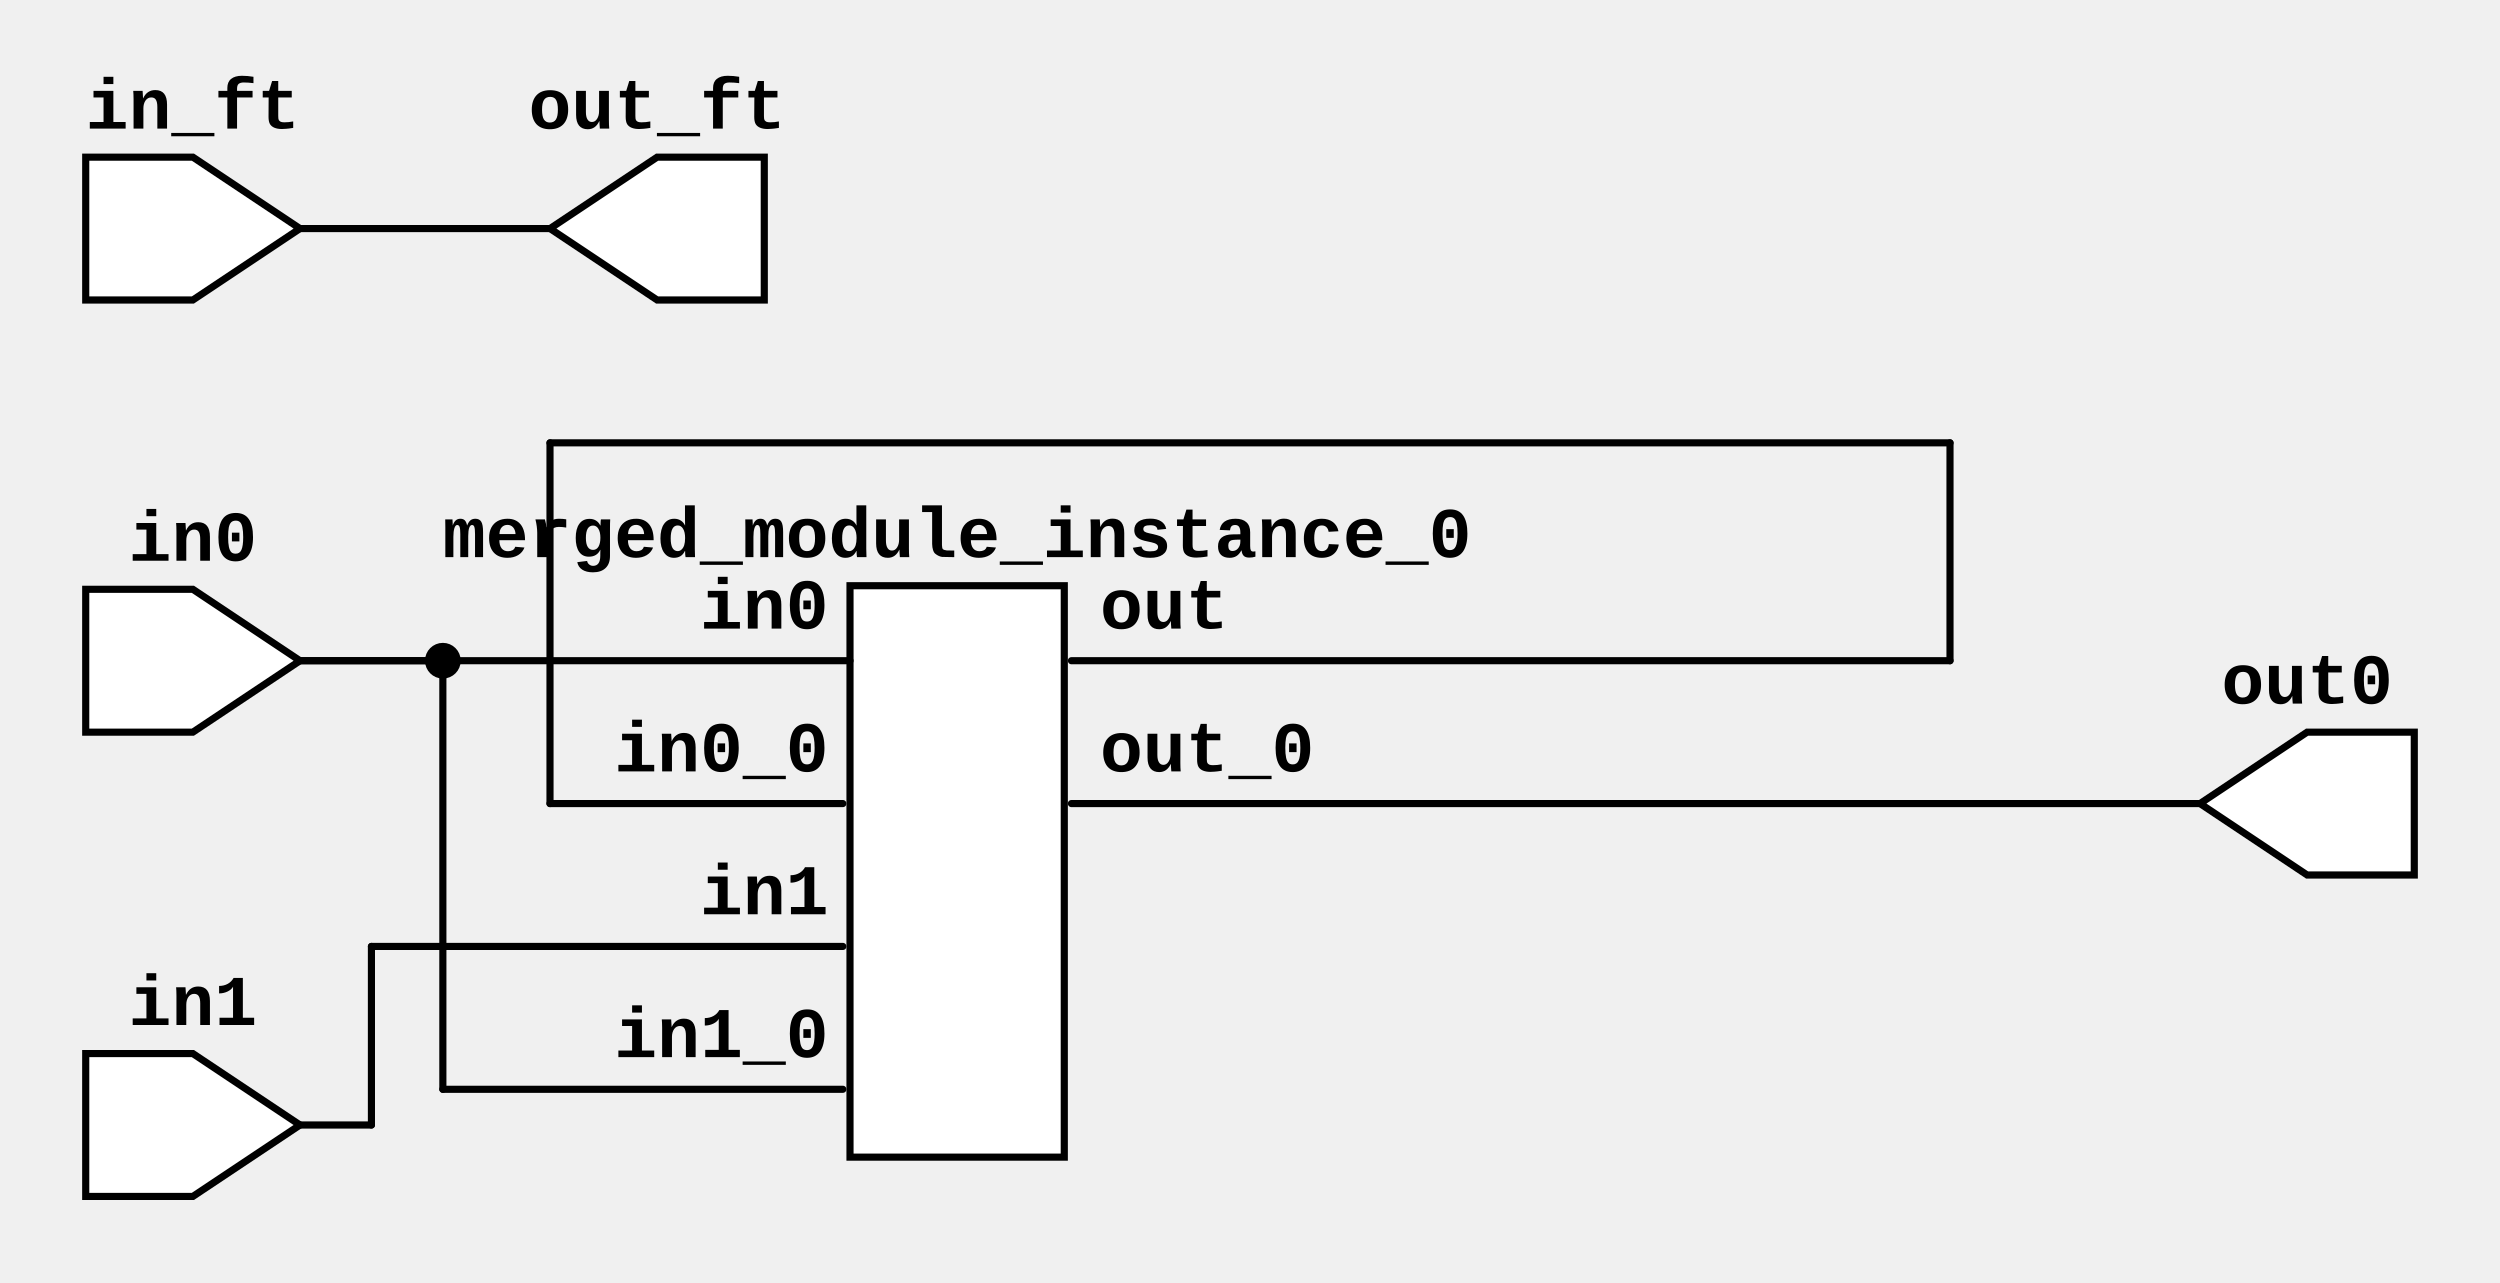
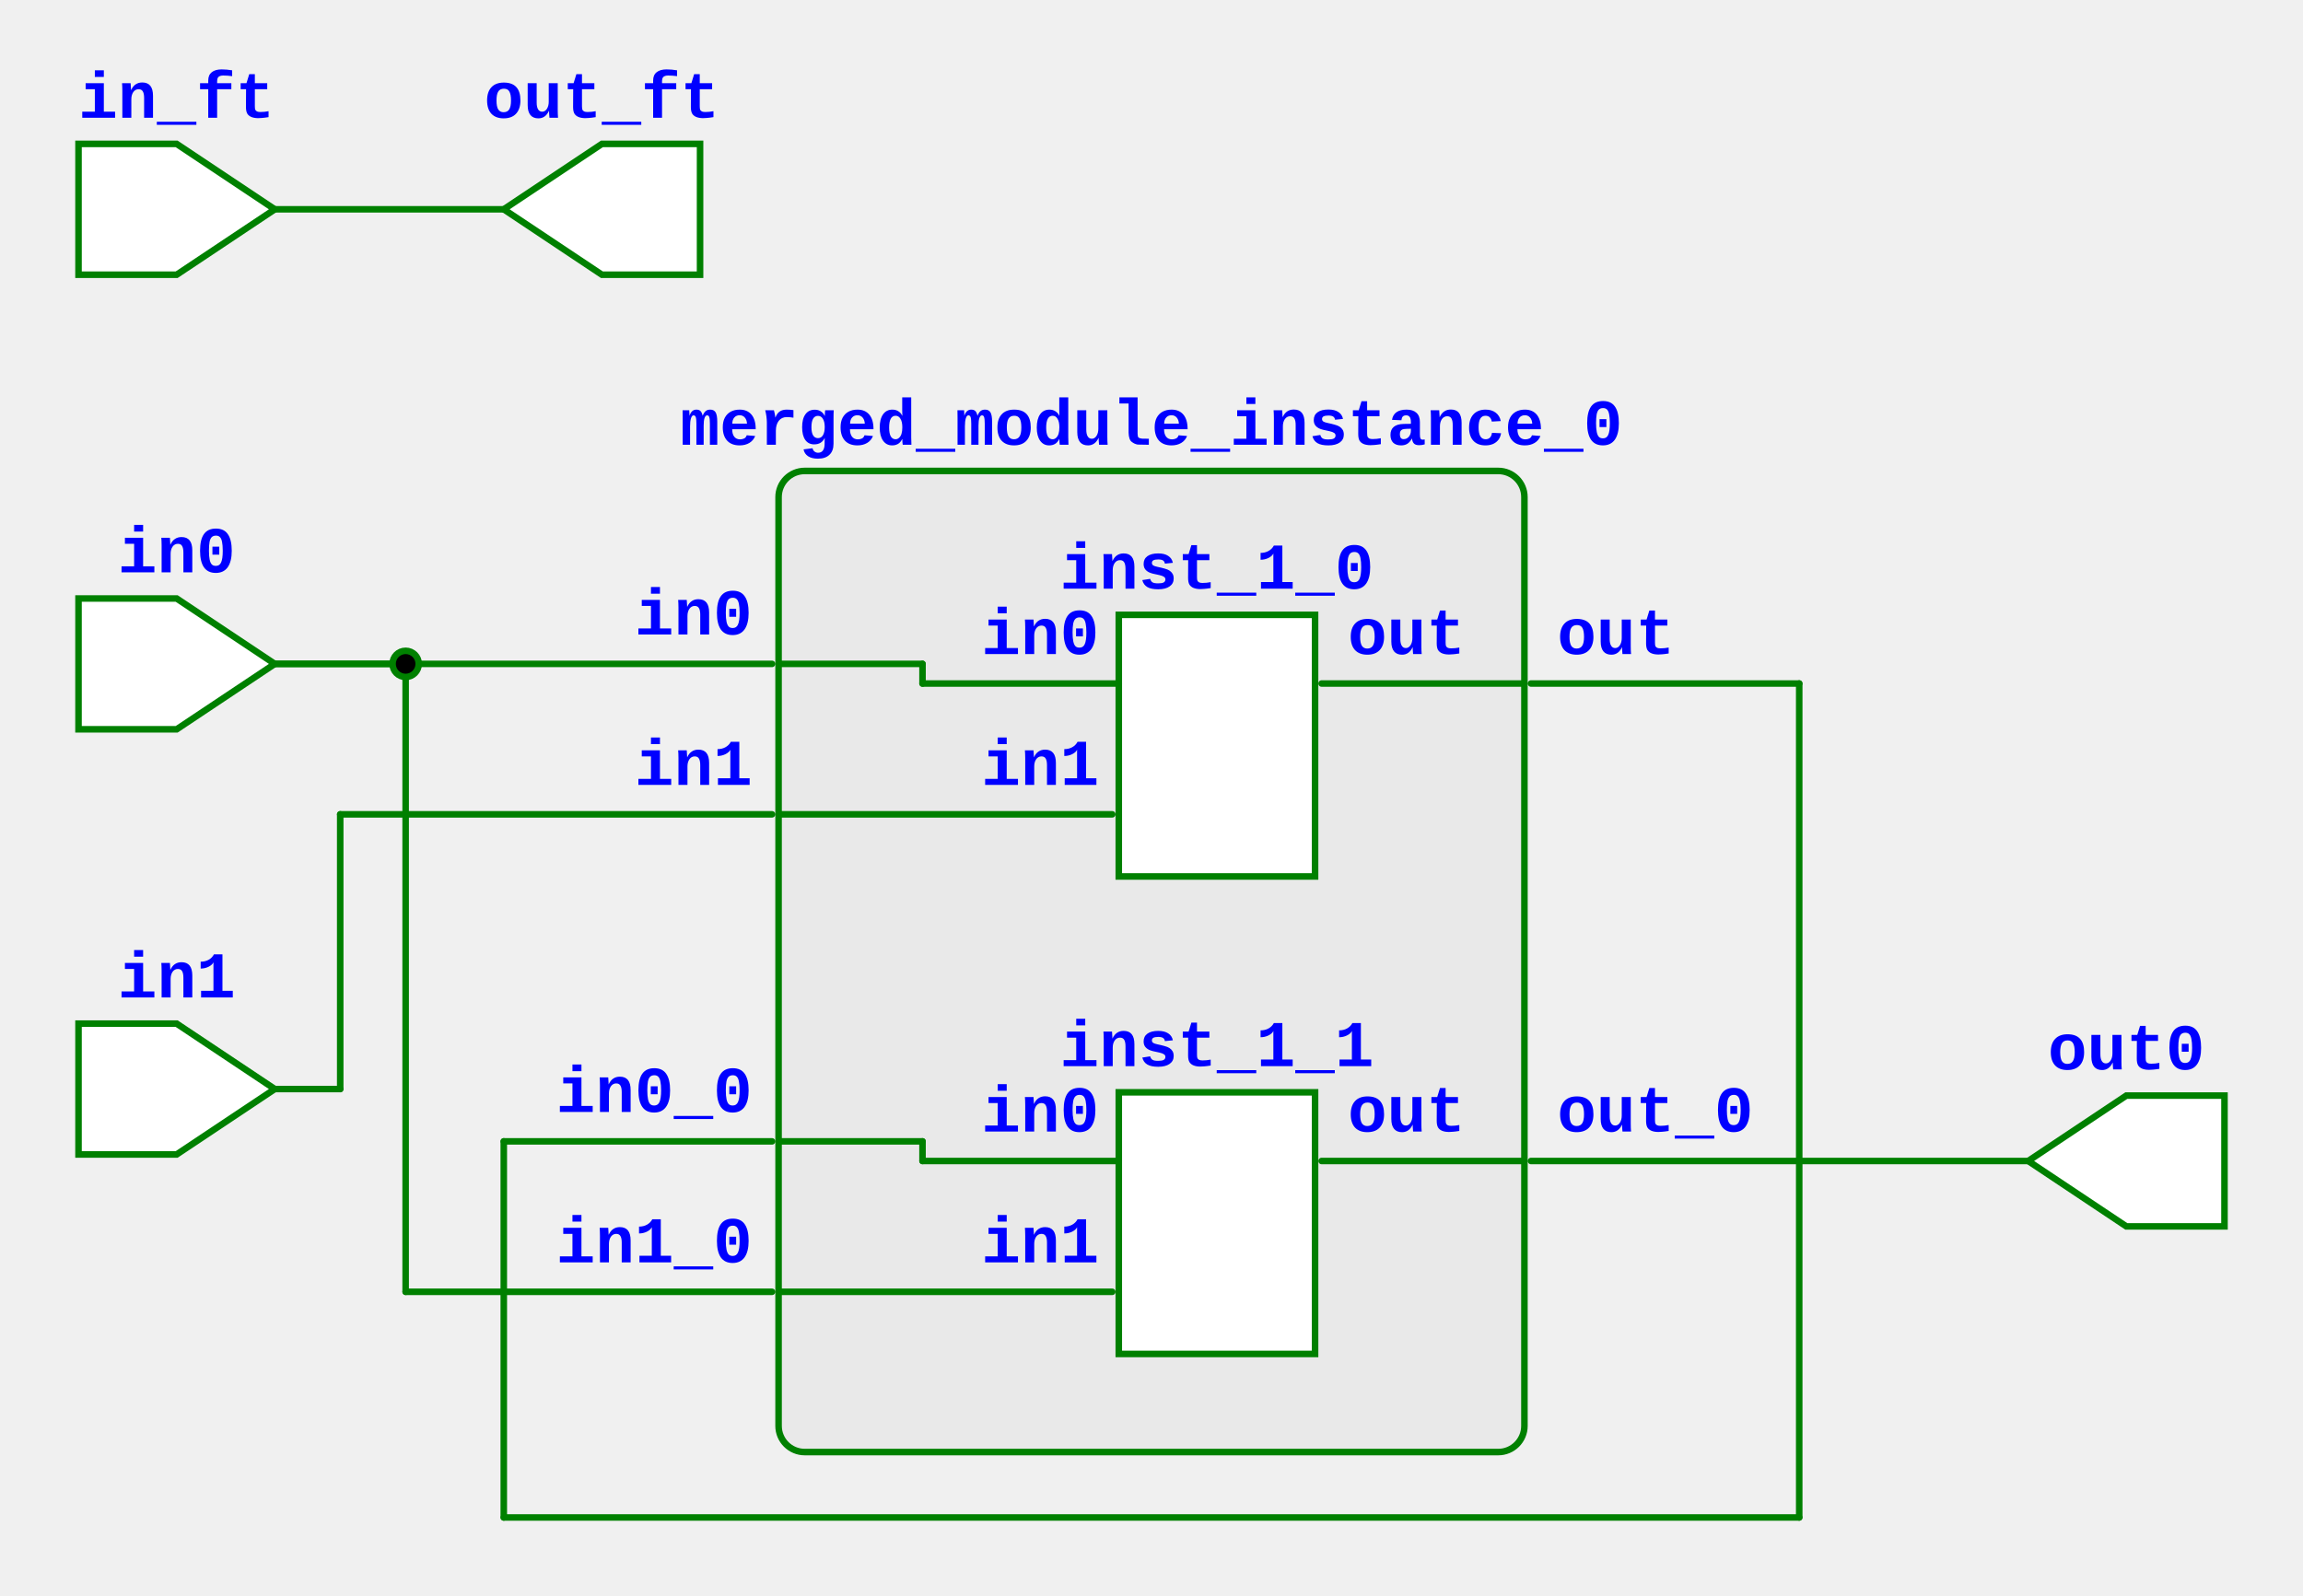
- <svg xmlns="http://www.w3.org/2000/svg" xmlns:ns1="https://github.com/nturley/netlistsvg" width="350" height="179.5">
-   <style>svg {
-   stroke:#000;
-   fill:none;
- }
- text {
-   fill:#000;
-   stroke:none;
-   font-size:10px;
-   font-weight: bold;
-   font-family: "Courier New", monospace;
- }
- line {
+ <svg xmlns="http://www.w3.org/2000/svg" xmlns:ns1="https://github.com/nturley/netlistsvg" width="352" height="244">
+   <style>    svg {
+     stroke:green;
+     fill:none;
+     }
+     text {
+     fill:blue;
+     stroke:none;
+     font-size:10px;
+     font-weight: bold;
+     font-family: "Courier New", monospace;
+     }
+     line {
    stroke-linecap: round;
- }
- .nodelabel {
-   text-anchor: middle;
- }
- .inputPortLabel {
-   text-anchor: end;
- }
- .splitjoinBody {
-   fill:#000;
- }</style>
-   <g ns1:type="generic" transform="translate(119,82)" ns1:width="30" ns1:height="40" id="cell_merged_module_instance_0">
-     <text x="15" y="-4" class="nodelabel cell_merged_module_instance_0" ns1:attribute="ref">merged_module_instance_0</text>
-     <rect width="30" height="80" ns1:generic="body" fill="#ffffff" rx="0" class="cell_merged_module_instance_0" />
-     <g transform="translate(0,10)" ns1:x="0" ns1:y="10" ns1:pid="in0" id="port_merged_module_instance_0~in0">
+     }
+     .nodelabel {
+     text-anchor: middle;
+     }
+     .inputPortLabel {
+     text-anchor: end;
+     }
+     .splitjoinBody {
+     fill:green;
+     }</style>
+   <g ns1:type="sub_odd" transform="translate(119,72)" ns1:width="30" ns1:height="40" id="cell_merged_module_instance_0">
+     <text x="57" y="-4" class="nodelabel cell_merged_module_instance_0" ns1:attribute="ref">merged_module_instance_0</text>
+     <rect width="114" height="150" ns1:generic="body" fill="#e9e9e9" rx="4" class="cell_merged_module_instance_0" />
+     <g ns1:type="generic" transform="translate(52,22)" ns1:width="30" ns1:height="40" id="cell_inst_1_0">
+       <text x="15" y="-4" class="nodelabel cell_inst_1_0" ns1:attribute="ref">inst_1_0</text>
+       <rect width="30" height="40" ns1:generic="body" fill="#ffffff" rx="0" class="cell_inst_1_0" />
+       <g transform="translate(0,10)" ns1:x="0" ns1:y="10" ns1:pid="in0" id="port_inst_1_0~in0">
+         <text x="-3" y="-4" class="inputPortLabel cell_inst_1_0">in0</text>
+       </g>
+       <g transform="translate(0,30)" ns1:x="0" ns1:y="10" ns1:pid="in0" id="port_inst_1_0~in1">
+         <text x="-3" y="-4" class="inputPortLabel cell_inst_1_0">in1</text>
+       </g>
+       <g transform="translate(30,10)" ns1:x="30" ns1:y="10" ns1:pid="out0" id="port_inst_1_0~out">
+         <text x="5" y="-4" style="stroke:none" class="cell_inst_1_0">out</text>
+       </g>
+     </g>
+     <g ns1:type="generic" transform="translate(52,95)" ns1:width="30" ns1:height="40" id="cell_inst_1_1">
+       <text x="15" y="-4" class="nodelabel cell_inst_1_1" ns1:attribute="ref">inst_1_1</text>
+       <rect width="30" height="40" ns1:generic="body" fill="#ffffff" rx="0" class="cell_inst_1_1" />
+       <g transform="translate(0,10)" ns1:x="0" ns1:y="10" ns1:pid="in0" id="port_inst_1_1~in0">
+         <text x="-3" y="-4" class="inputPortLabel cell_inst_1_1">in0</text>
+       </g>
+       <g transform="translate(0,30)" ns1:x="0" ns1:y="10" ns1:pid="in0" id="port_inst_1_1~in1">
+         <text x="-3" y="-4" class="inputPortLabel cell_inst_1_1">in1</text>
+       </g>
+       <g transform="translate(30,10)" ns1:x="30" ns1:y="10" ns1:pid="out0" id="port_inst_1_1~out">
+         <text x="5" y="-4" style="stroke:none" class="cell_inst_1_1">out</text>
+       </g>
+     </g>
+     <line x1="0" x2="22" y1="29.5" y2="29.5" class="net_2" />
+     <line x1="22" x2="22" y1="29.5" y2="32.5" class="net_2" />
+     <line x1="22" x2="52" y1="32.5" y2="32.5" class="net_2" />
+     <line x1="0" x2="51" y1="52.5" y2="52.5" class="net_3" />
+     <line x1="0" x2="22" y1="102.5" y2="102.5" class="net_5" />
+     <line x1="22" x2="22" y1="102.5" y2="105.5" class="net_5" />
+     <line x1="22" x2="52" y1="105.5" y2="105.5" class="net_5" />
+     <line x1="0" x2="51" y1="125.5" y2="125.5" class="net_6" />
+     <line x1="83" x2="114" y1="32.5" y2="32.5" class="net_4" />
+     <line x1="83" x2="114" y1="105.5" y2="105.5" class="net_7" />
+     <g transform="translate(-1,29)" ns1:x="0" ns1:y="10" ns1:pid="in0" id="port_merged_module_instance_0~in0">
      <text x="-3" y="-4" class="inputPortLabel cell_merged_module_instance_0">in0</text>
    </g>
-     <g transform="translate(0,30)" ns1:x="0" ns1:y="10" ns1:pid="in0" id="port_merged_module_instance_0~in0_0">
+     <g transform="translate(-1,102)" ns1:x="0" ns1:y="10" ns1:pid="in0" id="port_merged_module_instance_0~in0_0">
      <text x="-3" y="-4" class="inputPortLabel cell_merged_module_instance_0">in0_0</text>
    </g>
-     <g transform="translate(0,50)" ns1:x="0" ns1:y="10" ns1:pid="in0" id="port_merged_module_instance_0~in1">
+     <g transform="translate(-1,52)" ns1:x="0" ns1:y="10" ns1:pid="in0" id="port_merged_module_instance_0~in1">
      <text x="-3" y="-4" class="inputPortLabel cell_merged_module_instance_0">in1</text>
    </g>
-     <g transform="translate(0,70)" ns1:x="0" ns1:y="10" ns1:pid="in0" id="port_merged_module_instance_0~in1_0">
+     <g transform="translate(-1,125)" ns1:x="0" ns1:y="10" ns1:pid="in0" id="port_merged_module_instance_0~in1_0">
      <text x="-3" y="-4" class="inputPortLabel cell_merged_module_instance_0">in1_0</text>
    </g>
-     <g transform="translate(30,10)" ns1:x="30" ns1:y="10" ns1:pid="out0" id="port_merged_module_instance_0~out">
-       <text x="5" y="-4" style="fill:#000; stroke:none" class="cell_merged_module_instance_0">out</text>
+     <g transform="translate(114,32)" ns1:x="30" ns1:y="10" ns1:pid="out0" id="port_merged_module_instance_0~out">
+       <text x="5" y="-4" style="stroke:none" class="cell_merged_module_instance_0">out</text>
    </g>
-     <g transform="translate(30,30)" ns1:x="30" ns1:y="10" ns1:pid="out0" id="port_merged_module_instance_0~out_0">
-       <text x="5" y="-4" style="fill:#000; stroke:none" class="cell_merged_module_instance_0">out_0</text>
+     <g transform="translate(114,105)" ns1:x="30" ns1:y="10" ns1:pid="out0" id="port_merged_module_instance_0~out_0">
+       <text x="5" y="-4" style="stroke:none" class="cell_merged_module_instance_0">out_0</text>
    </g>
  </g>
-   <g ns1:type="inputExt" transform="translate(12,82.5)" ns1:width="30" ns1:height="20" id="cell_in0">
+   <g ns1:type="inputExt" transform="translate(12,91.5)" ns1:width="30" ns1:height="20" id="cell_in0">
    <text x="15" y="-4" class="nodelabel cell_in0" ns1:attribute="ref">in0</text>
    <ns1:alias val="$_inputExt_" />
    <path d="M0,0 L0,20 L15,20 L30,10 L15,0 Z" fill="#ffffff" class="cell_in0" />
    <g ns1:x="30" ns1:y="10" ns1:pid="Y" />
  </g>
-   <g ns1:type="inputExt" transform="translate(12,147.5)" ns1:width="30" ns1:height="20" id="cell_in1">
+   <g ns1:type="inputExt" transform="translate(12,156.5)" ns1:width="30" ns1:height="20" id="cell_in1">
    <text x="15" y="-4" class="nodelabel cell_in1" ns1:attribute="ref">in1</text>
    <ns1:alias val="$_inputExt_" />
    <path d="M0,0 L0,20 L15,20 L30,10 L15,0 Z" fill="#ffffff" class="cell_in1" />
    <g ns1:x="30" ns1:y="10" ns1:pid="Y" />
  </g>
  <g ns1:type="inputExt" transform="translate(12,22)" ns1:width="30" ns1:height="20" id="cell_in_ft">
    <text x="15" y="-4" class="nodelabel cell_in_ft" ns1:attribute="ref">in_ft</text>
    <ns1:alias val="$_inputExt_" />
    <path d="M0,0 L0,20 L15,20 L30,10 L15,0 Z" fill="#ffffff" class="cell_in_ft" />
    <g ns1:x="30" ns1:y="10" ns1:pid="Y" />
  </g>
-   <g ns1:type="outputExt" transform="translate(308,102.5)" ns1:width="30" ns1:height="20" id="cell_out0">
+   <g ns1:type="outputExt" transform="translate(310,167.5)" ns1:width="30" ns1:height="20" id="cell_out0">
    <text x="15" y="-4" class="nodelabel cell_out0" ns1:attribute="ref">out0</text>
    <ns1:alias val="$_outputExt_" />
    <path d="M30,0 L30,20 L15,20 L0,10 L15,0 Z" fill="#ffffff" class="cell_out0" />
    <g ns1:x="0" ns1:y="10" ns1:pid="A" />
  </g>
  <g ns1:type="outputExt" transform="translate(77,22)" ns1:width="30" ns1:height="20" id="cell_out_ft">
    <text x="15" y="-4" class="nodelabel cell_out_ft" ns1:attribute="ref">out_ft</text>
    <ns1:alias val="$_outputExt_" />
    <path d="M30,0 L30,20 L15,20 L0,10 L15,0 Z" fill="#ffffff" class="cell_out_ft" />
    <g ns1:x="0" ns1:y="10" ns1:pid="A" />
  </g>
-   <line x1="42" x2="119" y1="92.5" y2="92.5" class="net_2 width_1" style="stroke-width: 1" />
-   <line x1="42" x2="62" y1="92.5" y2="92.5" class="net_2 width_1" style="stroke-width: 1" />
-   <line x1="62" x2="62" y1="92.5" y2="152.5" class="net_2 width_1" style="stroke-width: 1" />
-   <circle cx="62" cy="92.5" r="2" style="fill:#000" class="net_2 width_1" />
-   <line x1="62" x2="118" y1="152.5" y2="152.5" class="net_2 width_1" style="stroke-width: 1" />
-   <line x1="150" x2="273" y1="92.5" y2="92.5" class="net_6 width_1" style="stroke-width: 1" />
-   <line x1="273" x2="273" y1="92.5" y2="62" class="net_6 width_1" style="stroke-width: 1" />
-   <line x1="273" x2="77" y1="62" y2="62" class="net_6 width_1" style="stroke-width: 1" />
-   <line x1="77" x2="77" y1="62" y2="112.5" class="net_6 width_1" style="stroke-width: 1" />
-   <line x1="77" x2="118" y1="112.5" y2="112.5" class="net_6 width_1" style="stroke-width: 1" />
-   <line x1="42" x2="52" y1="157.5" y2="157.5" class="net_3 width_1" style="stroke-width: 1" />
-   <line x1="52" x2="52" y1="157.5" y2="132.5" class="net_3 width_1" style="stroke-width: 1" />
-   <line x1="52" x2="118" y1="132.5" y2="132.5" class="net_3 width_1" style="stroke-width: 1" />
-   <line x1="150" x2="308" y1="112.5" y2="112.5" class="net_5 width_1" style="stroke-width: 1" />
+   <line x1="42" x2="118" y1="101.5" y2="101.5" class="net_2 width_1" style="stroke-width: 1" />
+   <line x1="42" x2="62" y1="101.5" y2="101.5" class="net_2 width_1" style="stroke-width: 1" />
+   <line x1="62" x2="62" y1="101.5" y2="197.5" class="net_2 width_1" style="stroke-width: 1" />
+   <circle cx="62" cy="101.5" r="2" style="fill:#000" class="net_2 width_1" />
+   <line x1="62" x2="118" y1="197.5" y2="197.5" class="net_2 width_1" style="stroke-width: 1" />
+   <line x1="234" x2="275" y1="104.5" y2="104.5" class="net_6 width_1" style="stroke-width: 1" />
+   <line x1="275" x2="275" y1="104.5" y2="232" class="net_6 width_1" style="stroke-width: 1" />
+   <line x1="275" x2="77" y1="232" y2="232" class="net_6 width_1" style="stroke-width: 1" />
+   <line x1="77" x2="77" y1="232" y2="174.5" class="net_6 width_1" style="stroke-width: 1" />
+   <line x1="77" x2="118" y1="174.5" y2="174.5" class="net_6 width_1" style="stroke-width: 1" />
+   <line x1="42" x2="52" y1="166.5" y2="166.5" class="net_3 width_1" style="stroke-width: 1" />
+   <line x1="52" x2="52" y1="166.5" y2="124.5" class="net_3 width_1" style="stroke-width: 1" />
+   <line x1="52" x2="118" y1="124.5" y2="124.5" class="net_3 width_1" style="stroke-width: 1" />
+   <line x1="234" x2="310" y1="177.5" y2="177.5" class="net_5 width_1" style="stroke-width: 1" />
  <line x1="42" x2="77" y1="32" y2="32" class="net_4 width_1" style="stroke-width: 1" />
</svg>
